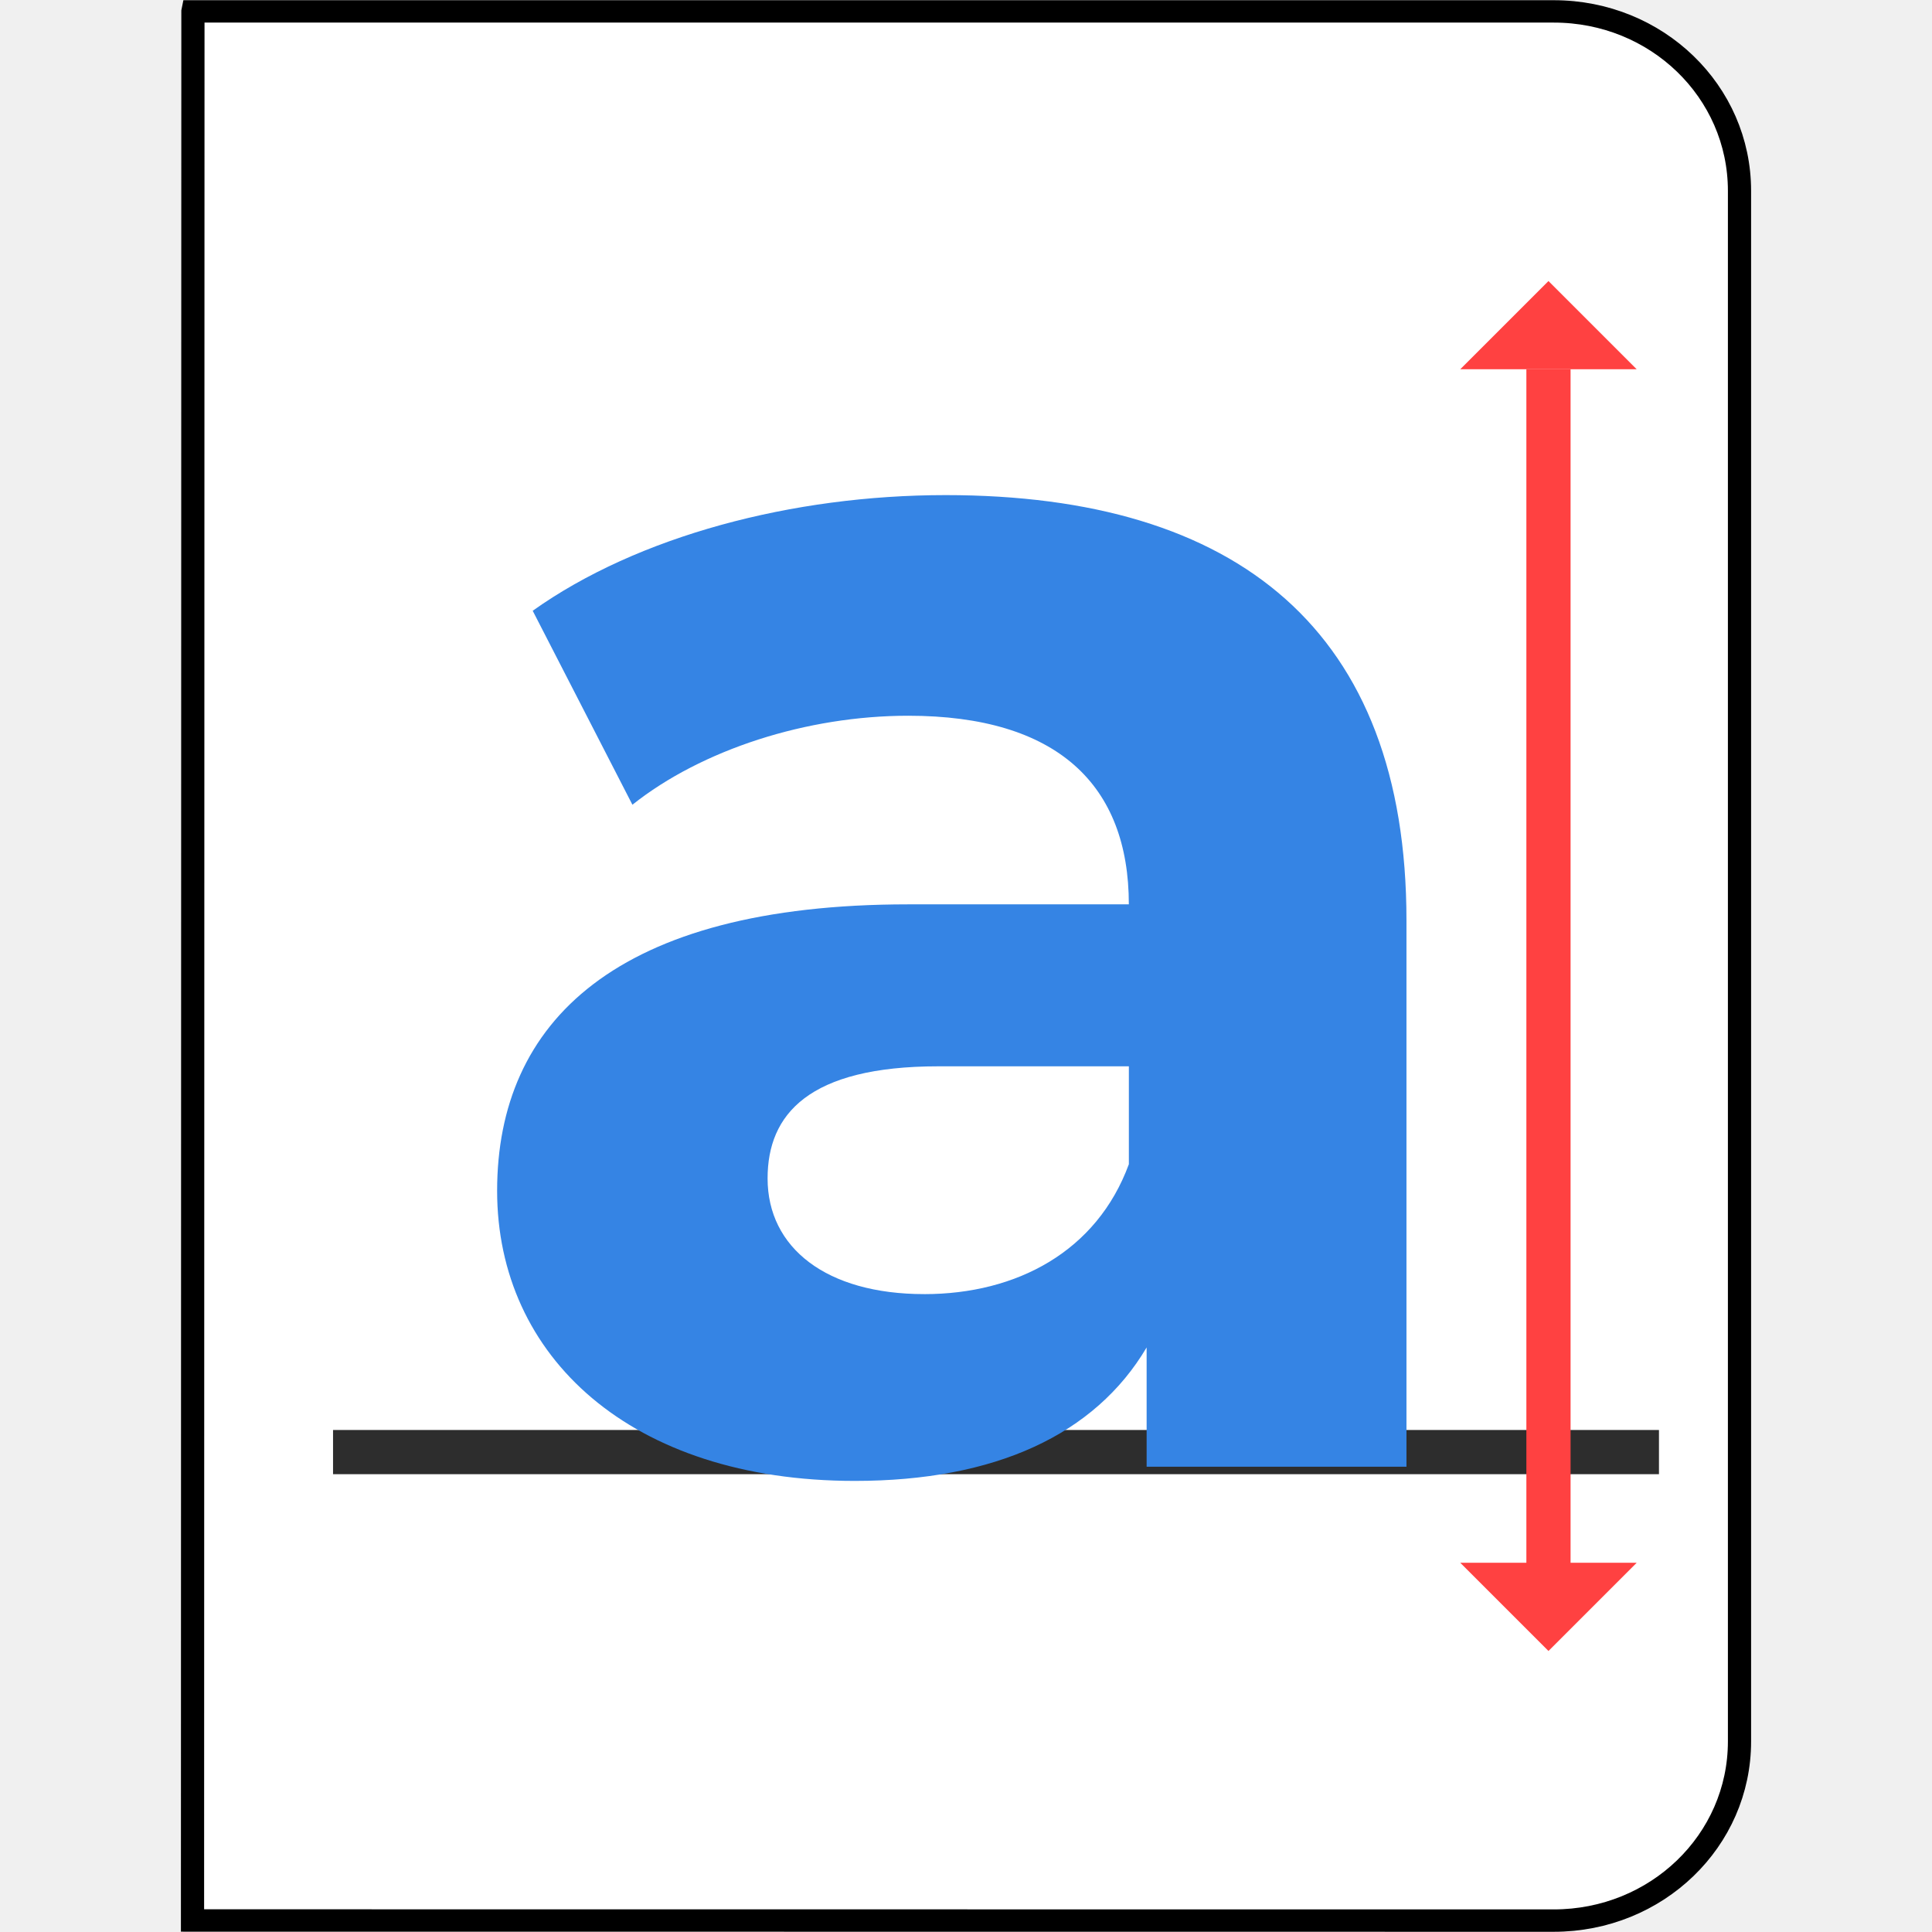
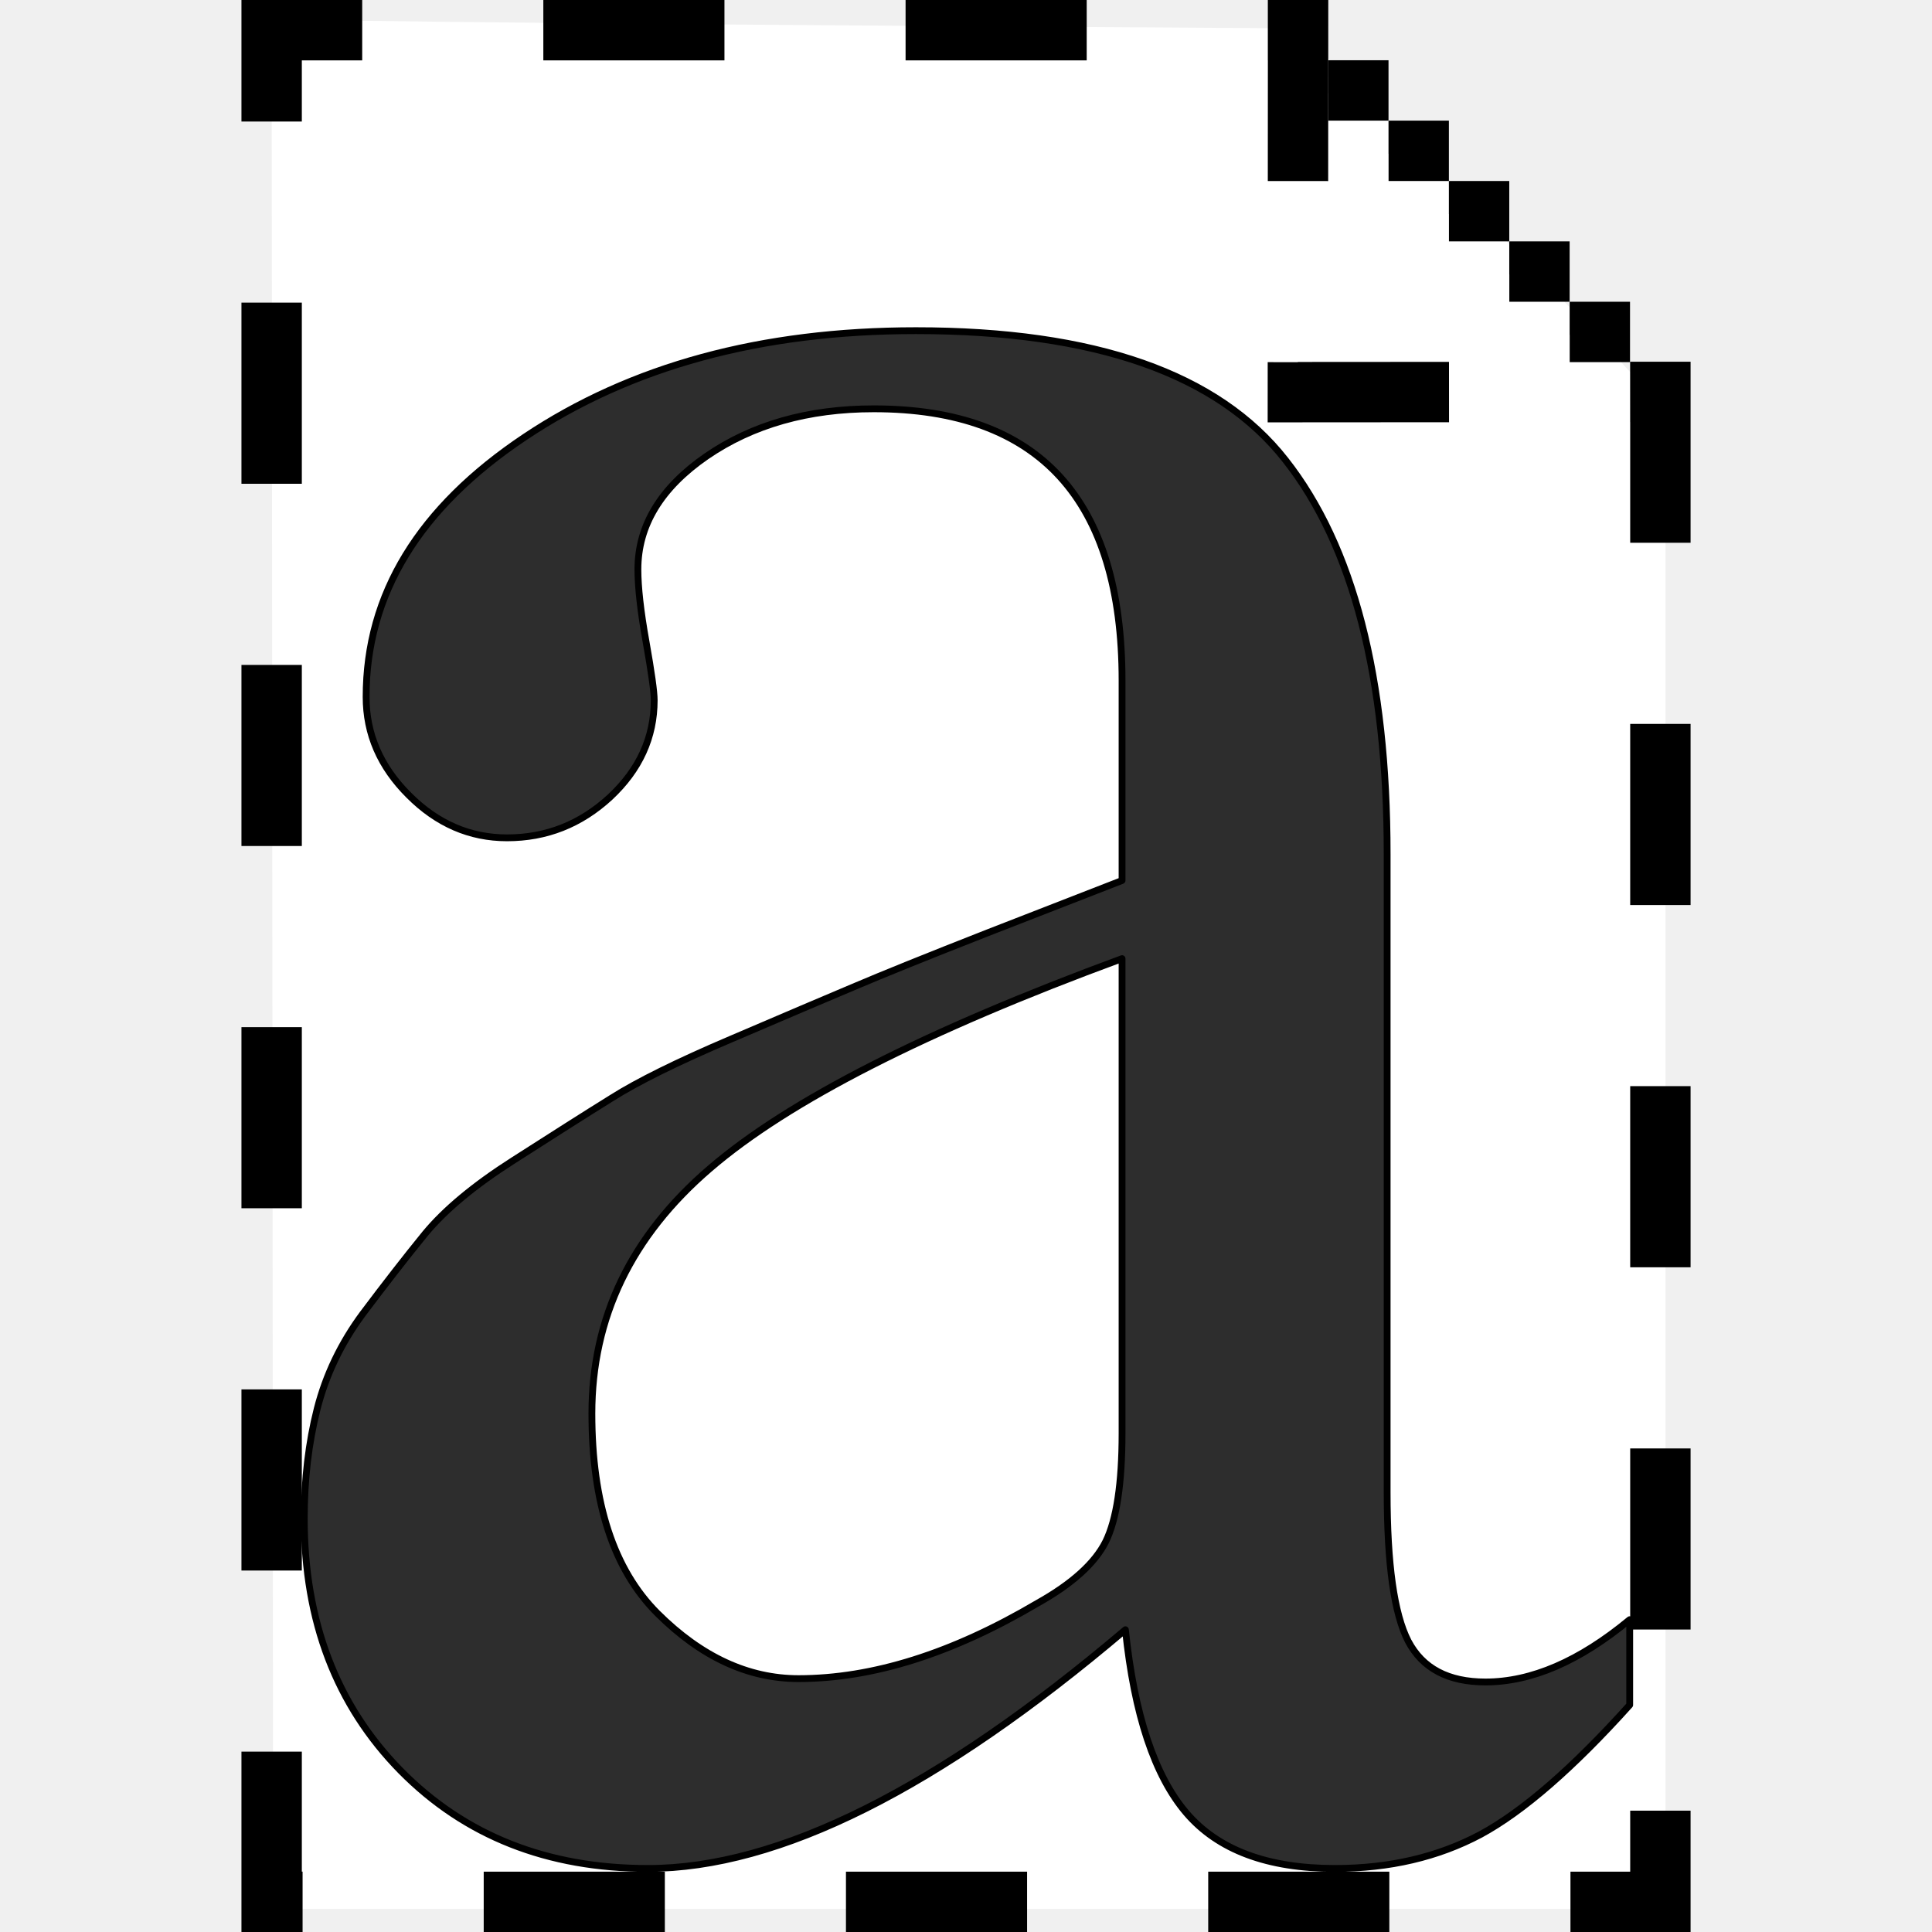
- <svg xmlns="http://www.w3.org/2000/svg" height="32" viewBox="0 0 32 32" width="32" version="1.1" id="svg18">
-   <defs id="defs22" />
-   <g id="g2969" style="display:inline" transform="matrix(0.256159,0,0,0.2470488,-0.3960977,0.1888741)">
-     <path d="M 102.013,6.5e-7 H 14.022 L 14.021,0.005 13.994,127.992 102.006,128 c 6.659,6.2e-4 12.016,-5.356 12.016,-12.015 V 12.029 C 114.021,5.363 108.668,6.5e-7 102.013,6.5e-7 Z" fill="#f6f5f4" id="path2" style="display:inline;fill:#ffffff;fill-opacity:1;stroke:#000000;stroke-width:1.5;stroke-dasharray:none;stroke-opacity:1" />
-   </g>
-   <g fill="#1a5fb4" id="g16" style="display:inline" transform="matrix(0.366025,0,0,0.366025,-7.65629,-12.15819)">
-     <path d="m 35.988,99.926 v -2 h 60 v 2 z m 0,0" fill="#1a5fb4" id="path6" style="display:inline;fill:#2d2d2d" />
-     <path d="m 89.988,49.926 h 2 v 56 h -2 z m 0,0" id="path10" style="display:inline;fill:#ff4141" />
-     <path d="m 86.996,49.926 3.992,-3.992 3.992,3.992 z m 0,0" id="path12" style="display:inline;fill:#ff4141" />
-     <path d="m 86.996,103.934 3.992,3.992 3.992,-3.992 z m 0,0" id="path14" style="display:inline;fill:#ff4141" />
-     <path d="m 63.707,55.621 c -6.926,0 -13.934,1.852 -18.684,5.234 l 4.512,8.777 c 3.141,-2.496 7.891,-4.027 12.48,-4.027 6.762,0 9.984,3.141 9.984,8.535 h -9.984 c -13.207,0 -18.602,5.316 -18.602,12.965 0,7.488 6.039,13.125 16.184,13.125 6.363,0 10.871,-2.094 13.207,-6.039 v 5.398 H 84.562 V 74.867 c 0,-13.125 -7.652,-19.246 -20.855,-19.246 z m -0.969,36.156 c -4.426,0 -7.086,-2.094 -7.086,-5.234 0,-2.898 1.852,-5.074 7.73,-5.074 H 72 v 4.43 c -1.449,3.945 -5.074,5.879 -9.262,5.879 z m 0,0" fill="#3584e4" id="path8" style="display:inline" />
+ <svg xmlns="http://www.w3.org/2000/svg" version="1.1" id="svg3955" width="32" height="32" viewBox="0 0 32 32" xml:space="preserve">
+   <defs id="defs3959">
+     <rect x="114.489" y="133.42" width="67.999" height="143.42" id="rect1371" />
+     <rect x="114.489" y="133.42" width="67.999" height="143.42" id="rect3754" />
+     <rect x="114.489" y="133.42" width="67.999" height="143.42" id="rect3768" />
+     <rect x="114.489" y="133.42" width="67.999" height="143.42" id="rect4230" />
+     <rect x="114.489" y="133.42" width="67.999" height="143.42" id="rect4238" />
+   </defs>
+   <g id="layer5" style="display:inline" transform="translate(0.1170082,0.2645874)">
+     <g id="layer1-1" style="display:inline" transform="matrix(0.5,0,0,0.5,15.88476,15.73864)">
+       <path id="rect1980-9" style="display:inline;opacity:1;fill:#ffffff;fill-opacity:1;fill-rule:evenodd;stroke:#000000;stroke-width:0;stroke-dasharray:none;stroke-dashoffset:0;stop-color:#000000;stop-opacity:1" d="m -23.005,-31.371 c 0,0 3.635,0.128 34.019,0.304 10.94,11.089 12.154,12.712 12.154,12.712 v 49.582 h -46.124 z" />
+       <text xml:space="preserve" transform="matrix(1.01628,0,0,1.01628,-140.9916,-207.0557)" id="text3752" style="font-style:normal;font-variant:normal;font-weight:normal;font-stretch:normal;font-size:106.667px;font-family:FreeSerif;-inkscape-font-specification:'FreeSerif, Normal';font-variant-ligatures:normal;font-variant-caps:normal;font-variant-numeric:normal;font-variant-east-asian:normal;white-space:pre;shape-inside:url(#rect3754);display:inline;fill:#2d2d2d;fill-rule:evenodd;stroke:#000000;stroke-width:0.222;stroke-linecap:square;stroke-linejoin:round;stroke-opacity:1">
+         <tspan x="114.49" y="232.087" id="tspan344">a</tspan>
+       </text>
+     </g>
+     <g id="g3961-4" style="display:inline" transform="matrix(0.5,0,0,0.5,15.88476,15.73864)">
+       <g id="g2372-78" style="display:inline" transform="translate(-30.00528,-46.02047)">
+         <g id="g342-4" style="display:inline;stroke:#000000;stroke-opacity:1" transform="translate(-1)">
+           <path style="display:inline;fill:none;stroke:#000000;stroke-width:2;stroke-linecap:butt;stroke-linejoin:miter;stroke-dasharray:none;stroke-opacity:1" d="m 47,21.01 h 0.998 v 0.096" id="path2368-5" />
+           <path style="display:inline;fill:none;stroke:#000000;stroke-width:2;stroke-linecap:butt;stroke-linejoin:miter;stroke-dasharray:none;stroke-opacity:1" d="m 49,23.01 h 0.998 v 0.096" id="path329-0" />
+           <path style="display:inline;fill:none;stroke:#000000;stroke-width:2;stroke-linecap:butt;stroke-linejoin:miter;stroke-dasharray:none;stroke-opacity:1" d="m 51,25.01 h 0.998 v 0.096" id="path331-3" />
+           <path style="display:inline;fill:none;stroke:#000000;stroke-width:2;stroke-linecap:butt;stroke-linejoin:miter;stroke-dasharray:none;stroke-opacity:1" d="m 45,19.01 h 0.998 v 0.096" id="path333-6" />
+           <path style="display:inline;fill:none;stroke:#000000;stroke-width:2;stroke-linecap:butt;stroke-linejoin:miter;stroke-dasharray:none;stroke-opacity:1" d="m 43,17.01 h 0.998 v 0.096" id="path335-1" />
+         </g>
+       </g>
+     </g>
+     <g id="layer2-0" style="display:inline" transform="matrix(0.5,0,0,0.5,15.88476,15.73864)">
+       <path id="rect4394-6" style="display:inline;opacity:1;fill:none;fill-rule:evenodd;stroke:#000000;stroke-width:2;stroke-dasharray:6, 6;stroke-dashoffset:3;stroke-opacity:1;stop-color:#000000;stop-opacity:1" d="m -23.005,-31.006 34.002,-0.001 -0.007,11.991 12.009,-0.008 v 50.019 l -46.004,-0.001 z" />
+     </g>
  </g>
</svg>
